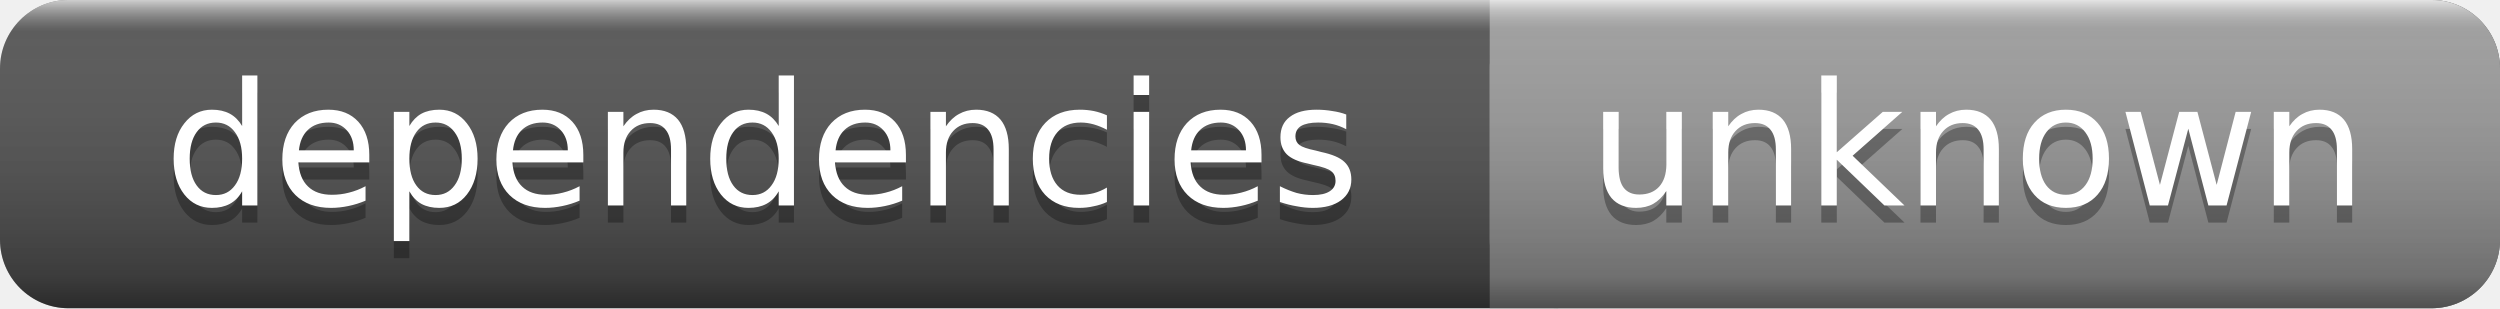
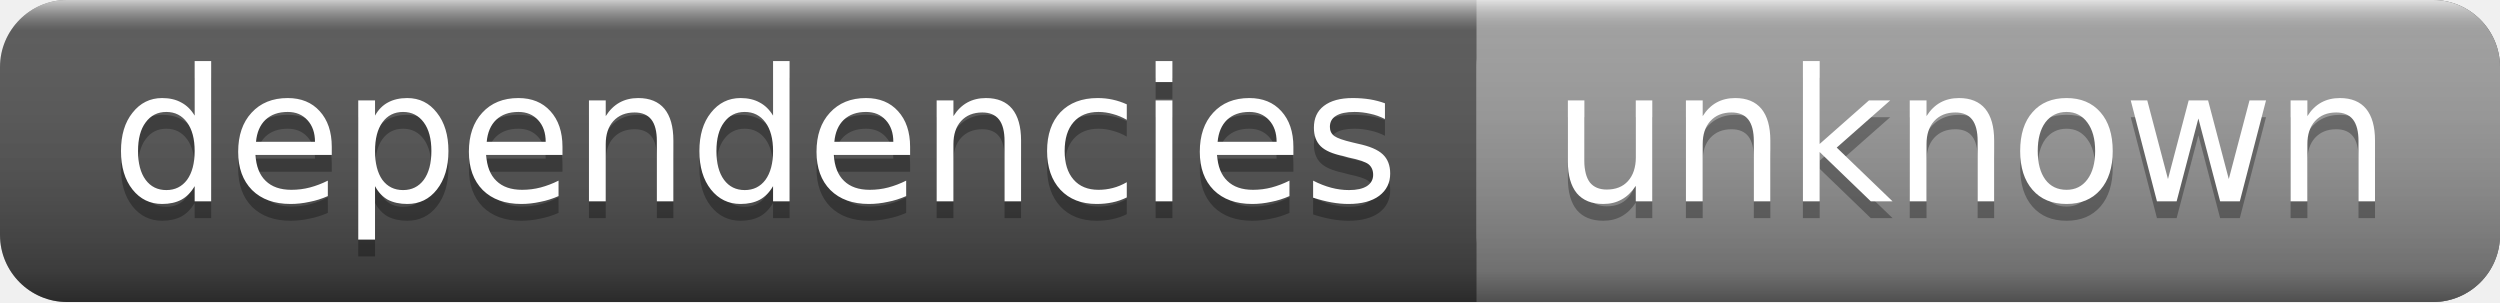
- <svg xmlns="http://www.w3.org/2000/svg" width="146" height="18">
+ <svg xmlns="http://www.w3.org/2000/svg" width="149" height="18">
  <linearGradient id="a" x2="0" y2="100%">
    <stop offset="0" stop-color="#fff" stop-opacity=".7" />
    <stop offset=".1" stop-color="#aaa" stop-opacity=".1" />
    <stop offset=".9" stop-opacity=".3" />
    <stop offset="1" stop-opacity=".5" />
  </linearGradient>
-   <rect rx="4" width="146" height="18" fill="#555" />
-   <rect rx="4" x="87" width="59" height="18" fill="#9f9f9f" />
-   <path fill="#9f9f9f" d="M87 0h4v18h-4z" />
-   <rect rx="4" width="146" height="18" fill="url(#a)" />
-   <g fill="#fff" text-anchor="middle" font-family="Verdana,Geneva,DejaVu Sans,sans-serif" font-size="10">
-     <text x="44.5" y="13" fill="#010101" fill-opacity=".3">dependencies</text>
-     <text x="44.5" y="12">dependencies</text>
-     <text x="115.5" y="13" fill="#010101" fill-opacity=".3">unknown</text>
-     <text x="115.5" y="12">unknown</text>
+   <rect rx="4" width="149" height="18" fill="#555" />
+   <rect rx="4" x="88" width="61" height="18" fill="#9f9f9f" />
+   <path fill="#9f9f9f" d="M88 0h4v18h-4z" />
+   <rect rx="4" width="149" height="18" fill="url(#a)" />
+   <g fill="#fff" text-anchor="middle" font-family="DejaVu Sans,Verdana,Geneva,sans-serif" font-size="11">
+     <text x="45" y="13" fill="#010101" fill-opacity=".3">dependencies</text>
+     <text x="45" y="12">dependencies</text>
+     <text x="117.5" y="13" fill="#010101" fill-opacity=".3">unknown</text>
+     <text x="117.5" y="12">unknown</text>
  </g>
</svg>
